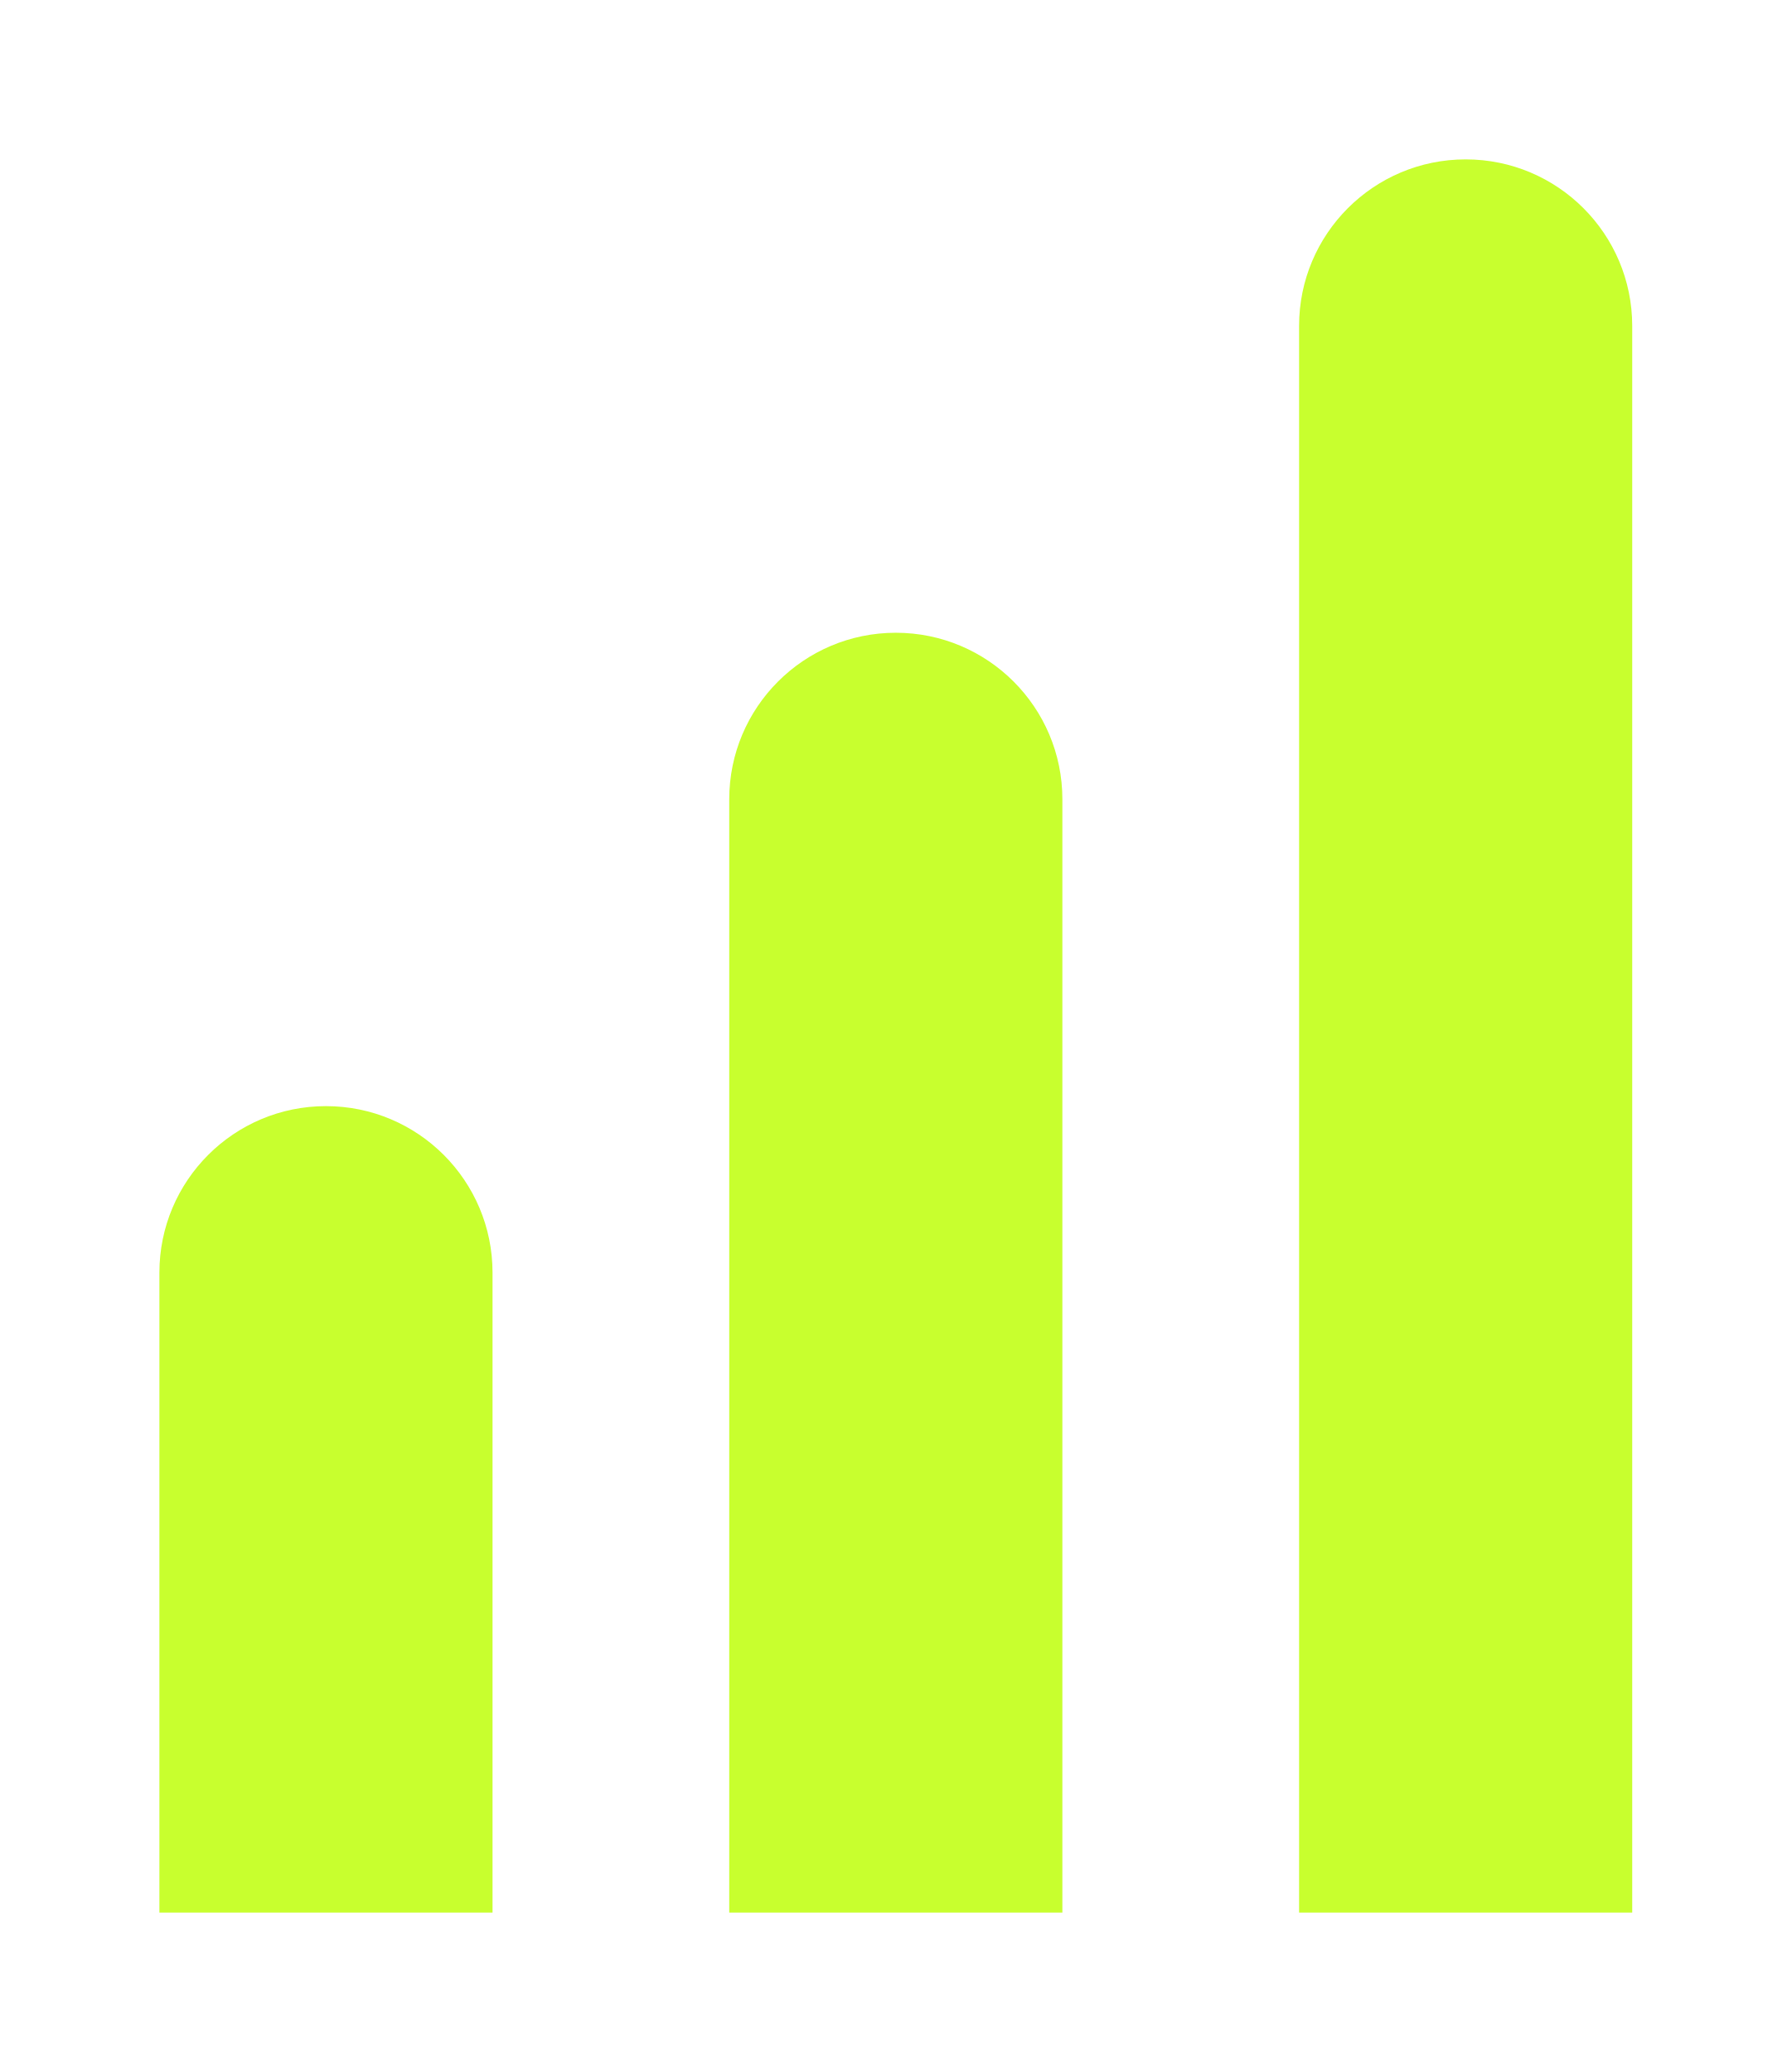
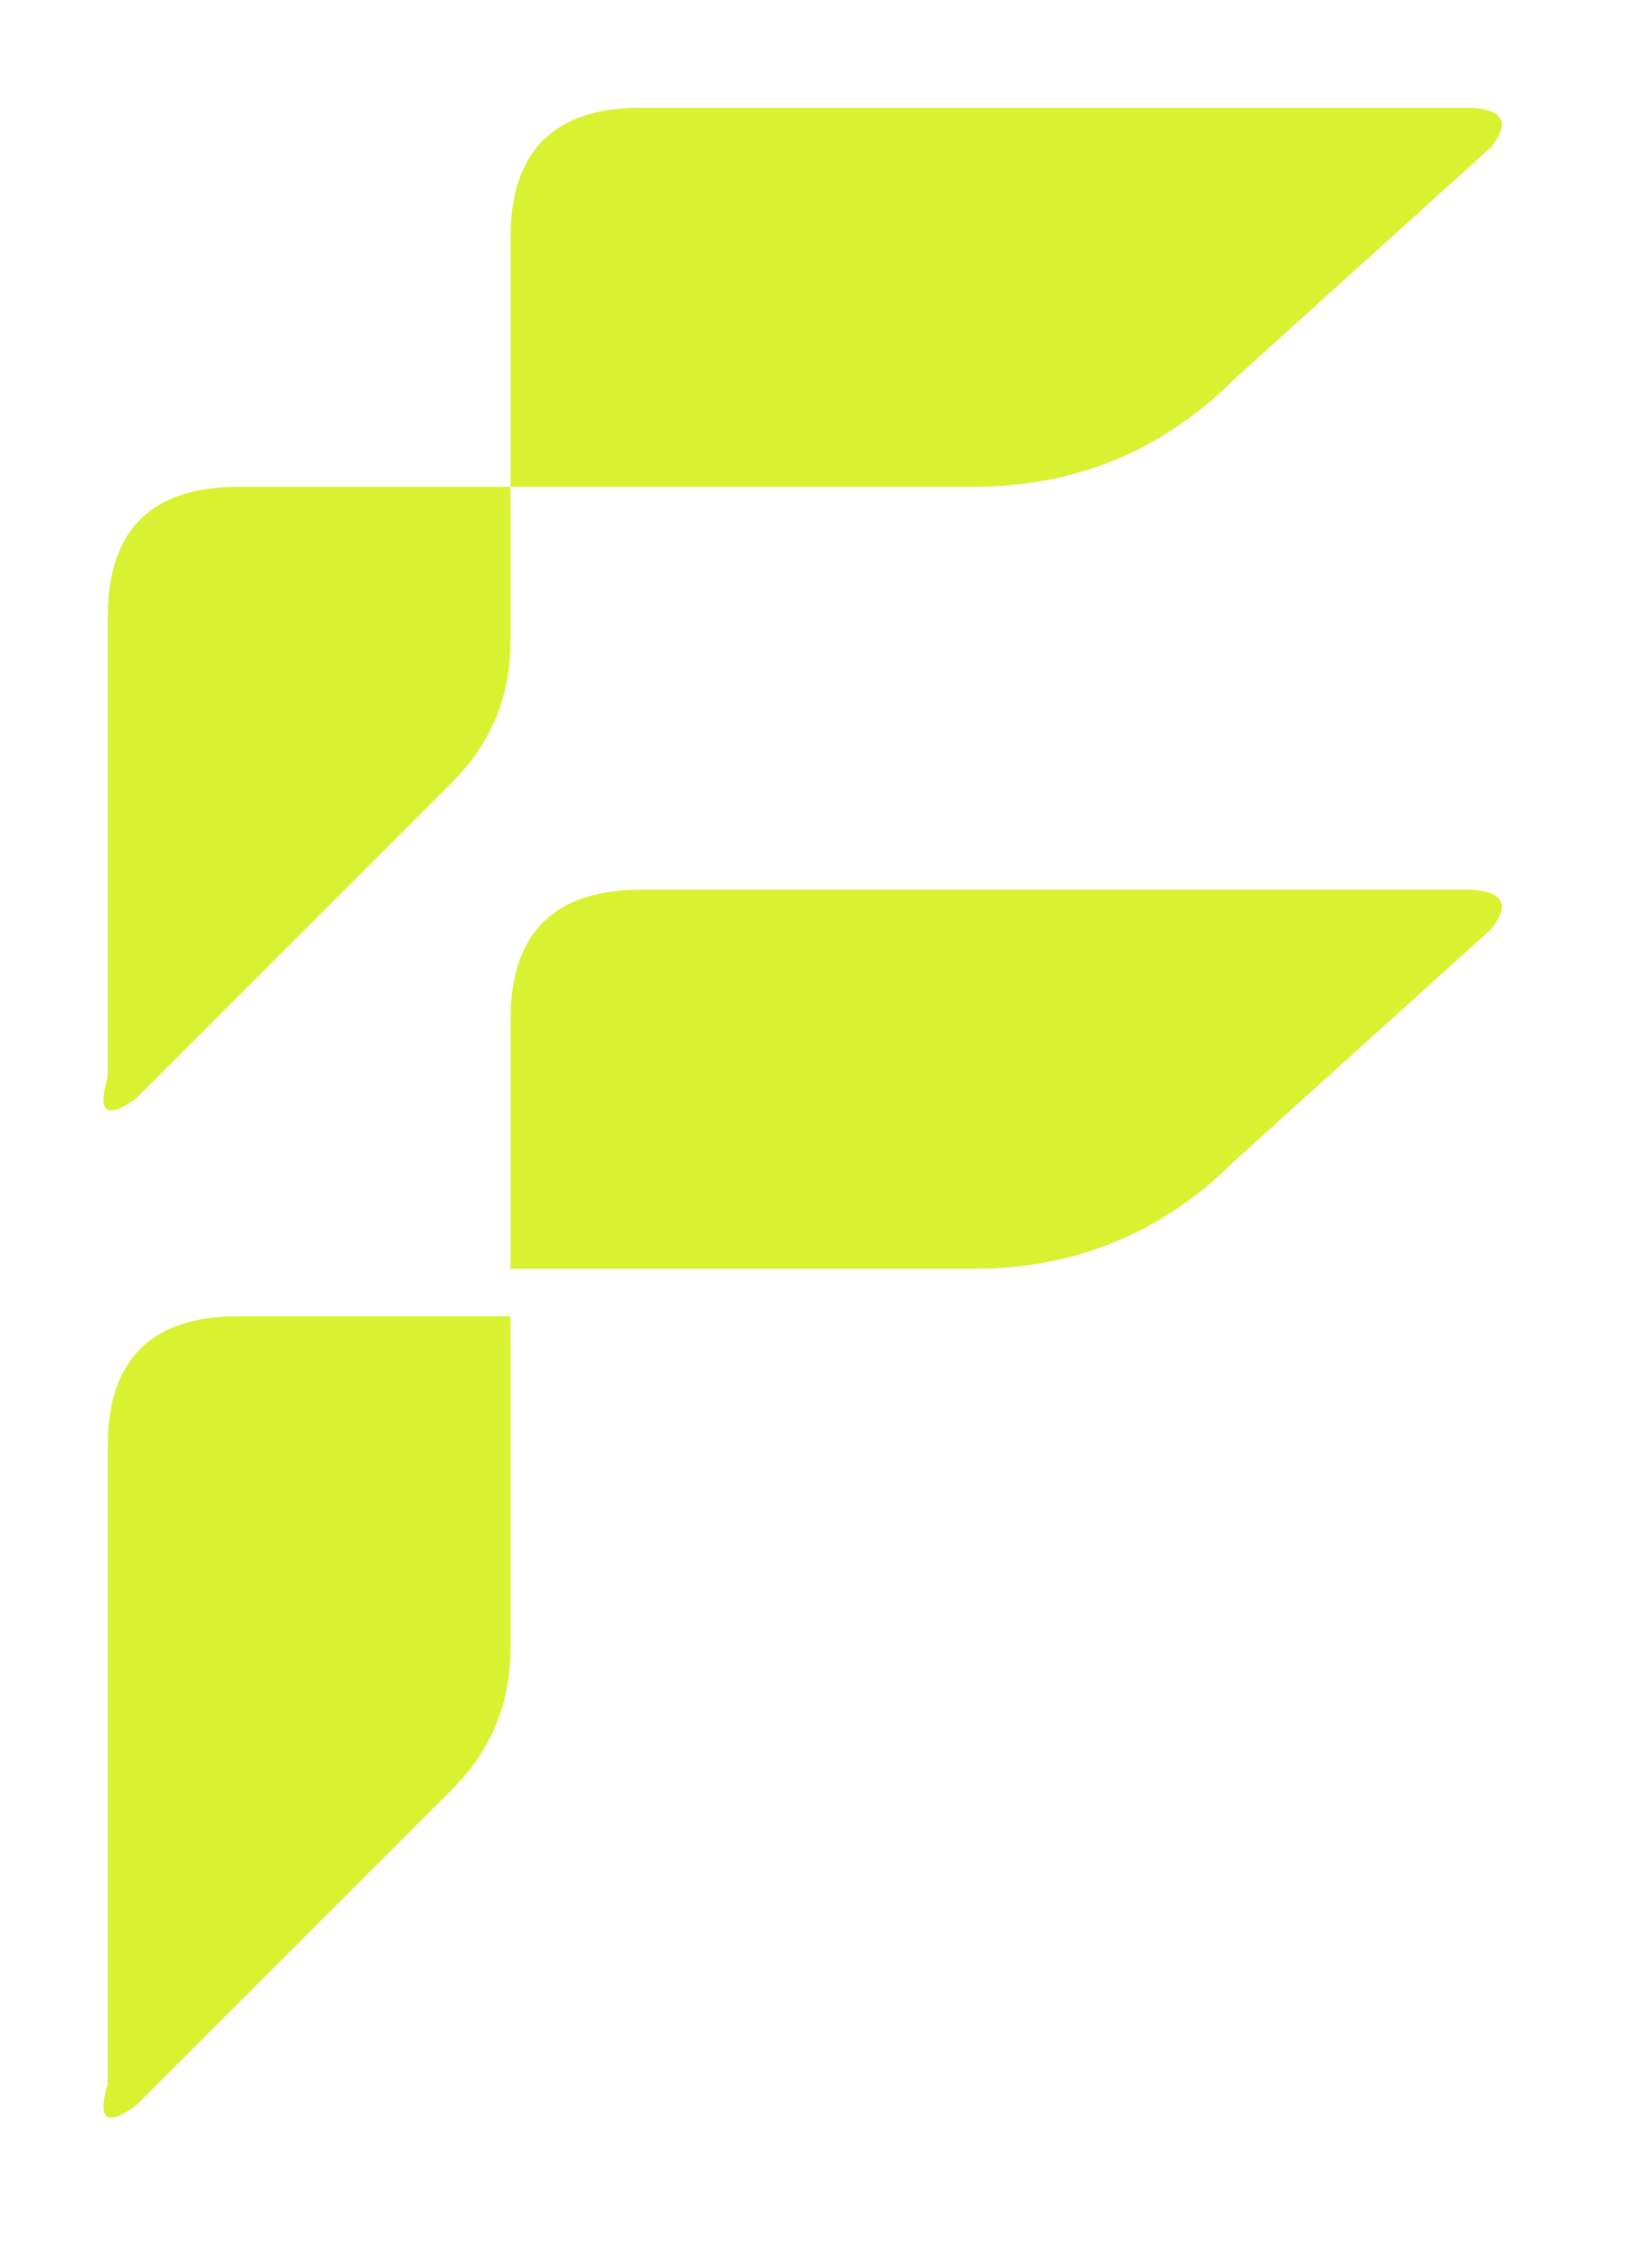
- <svg xmlns="http://www.w3.org/2000/svg" viewBox="0 0 44.96 52" width="44.96" height="52" role="img" aria-label="FYBRE">
-   <path d="M4 48 V31.94 A4.18 4.18 0 0 1 12.36 31.94 V48 Z M18.3 48 V20.06 A4.18 4.18 0 0 1 26.66 20.06 V48 Z M32.6 48 V8.18 A4.18 4.18 0 0 1 40.96 8.18 V48 Z" fill="#C8FF2E" />
+ <svg xmlns="http://www.w3.org/2000/svg" viewBox="0 0 61.33 84" width="61.33" height="84" role="img" aria-label="FYBRE">
+   <g transform="translate(4 4) scale(0.44)">
+     <path d="M34 11 Q34 0 45 0 H115 Q119.2 0.2 116.8 3.3 L95.1 22.9 Q86 32 73 32 H34 Z M11 32 H34 V45 Q34 52 29.1 56.9 L2.4 83.6 Q-1.35 86.35 0 81.8 V43 Q0 32 11 32 Z M34 77 Q34 66 45 66 H115 Q119.2 66.2 116.8 69.3 L95.1 88.9 Q86 98 73 98 H34 Z M11 102 H34 V130 Q34 137 29.1 141.9 L2.4 168.6 Q-1.35 171.35 0 166.8 V113 Q0 102 11 102 Z" fill="#D8F231" />
+   </g>
</svg>
